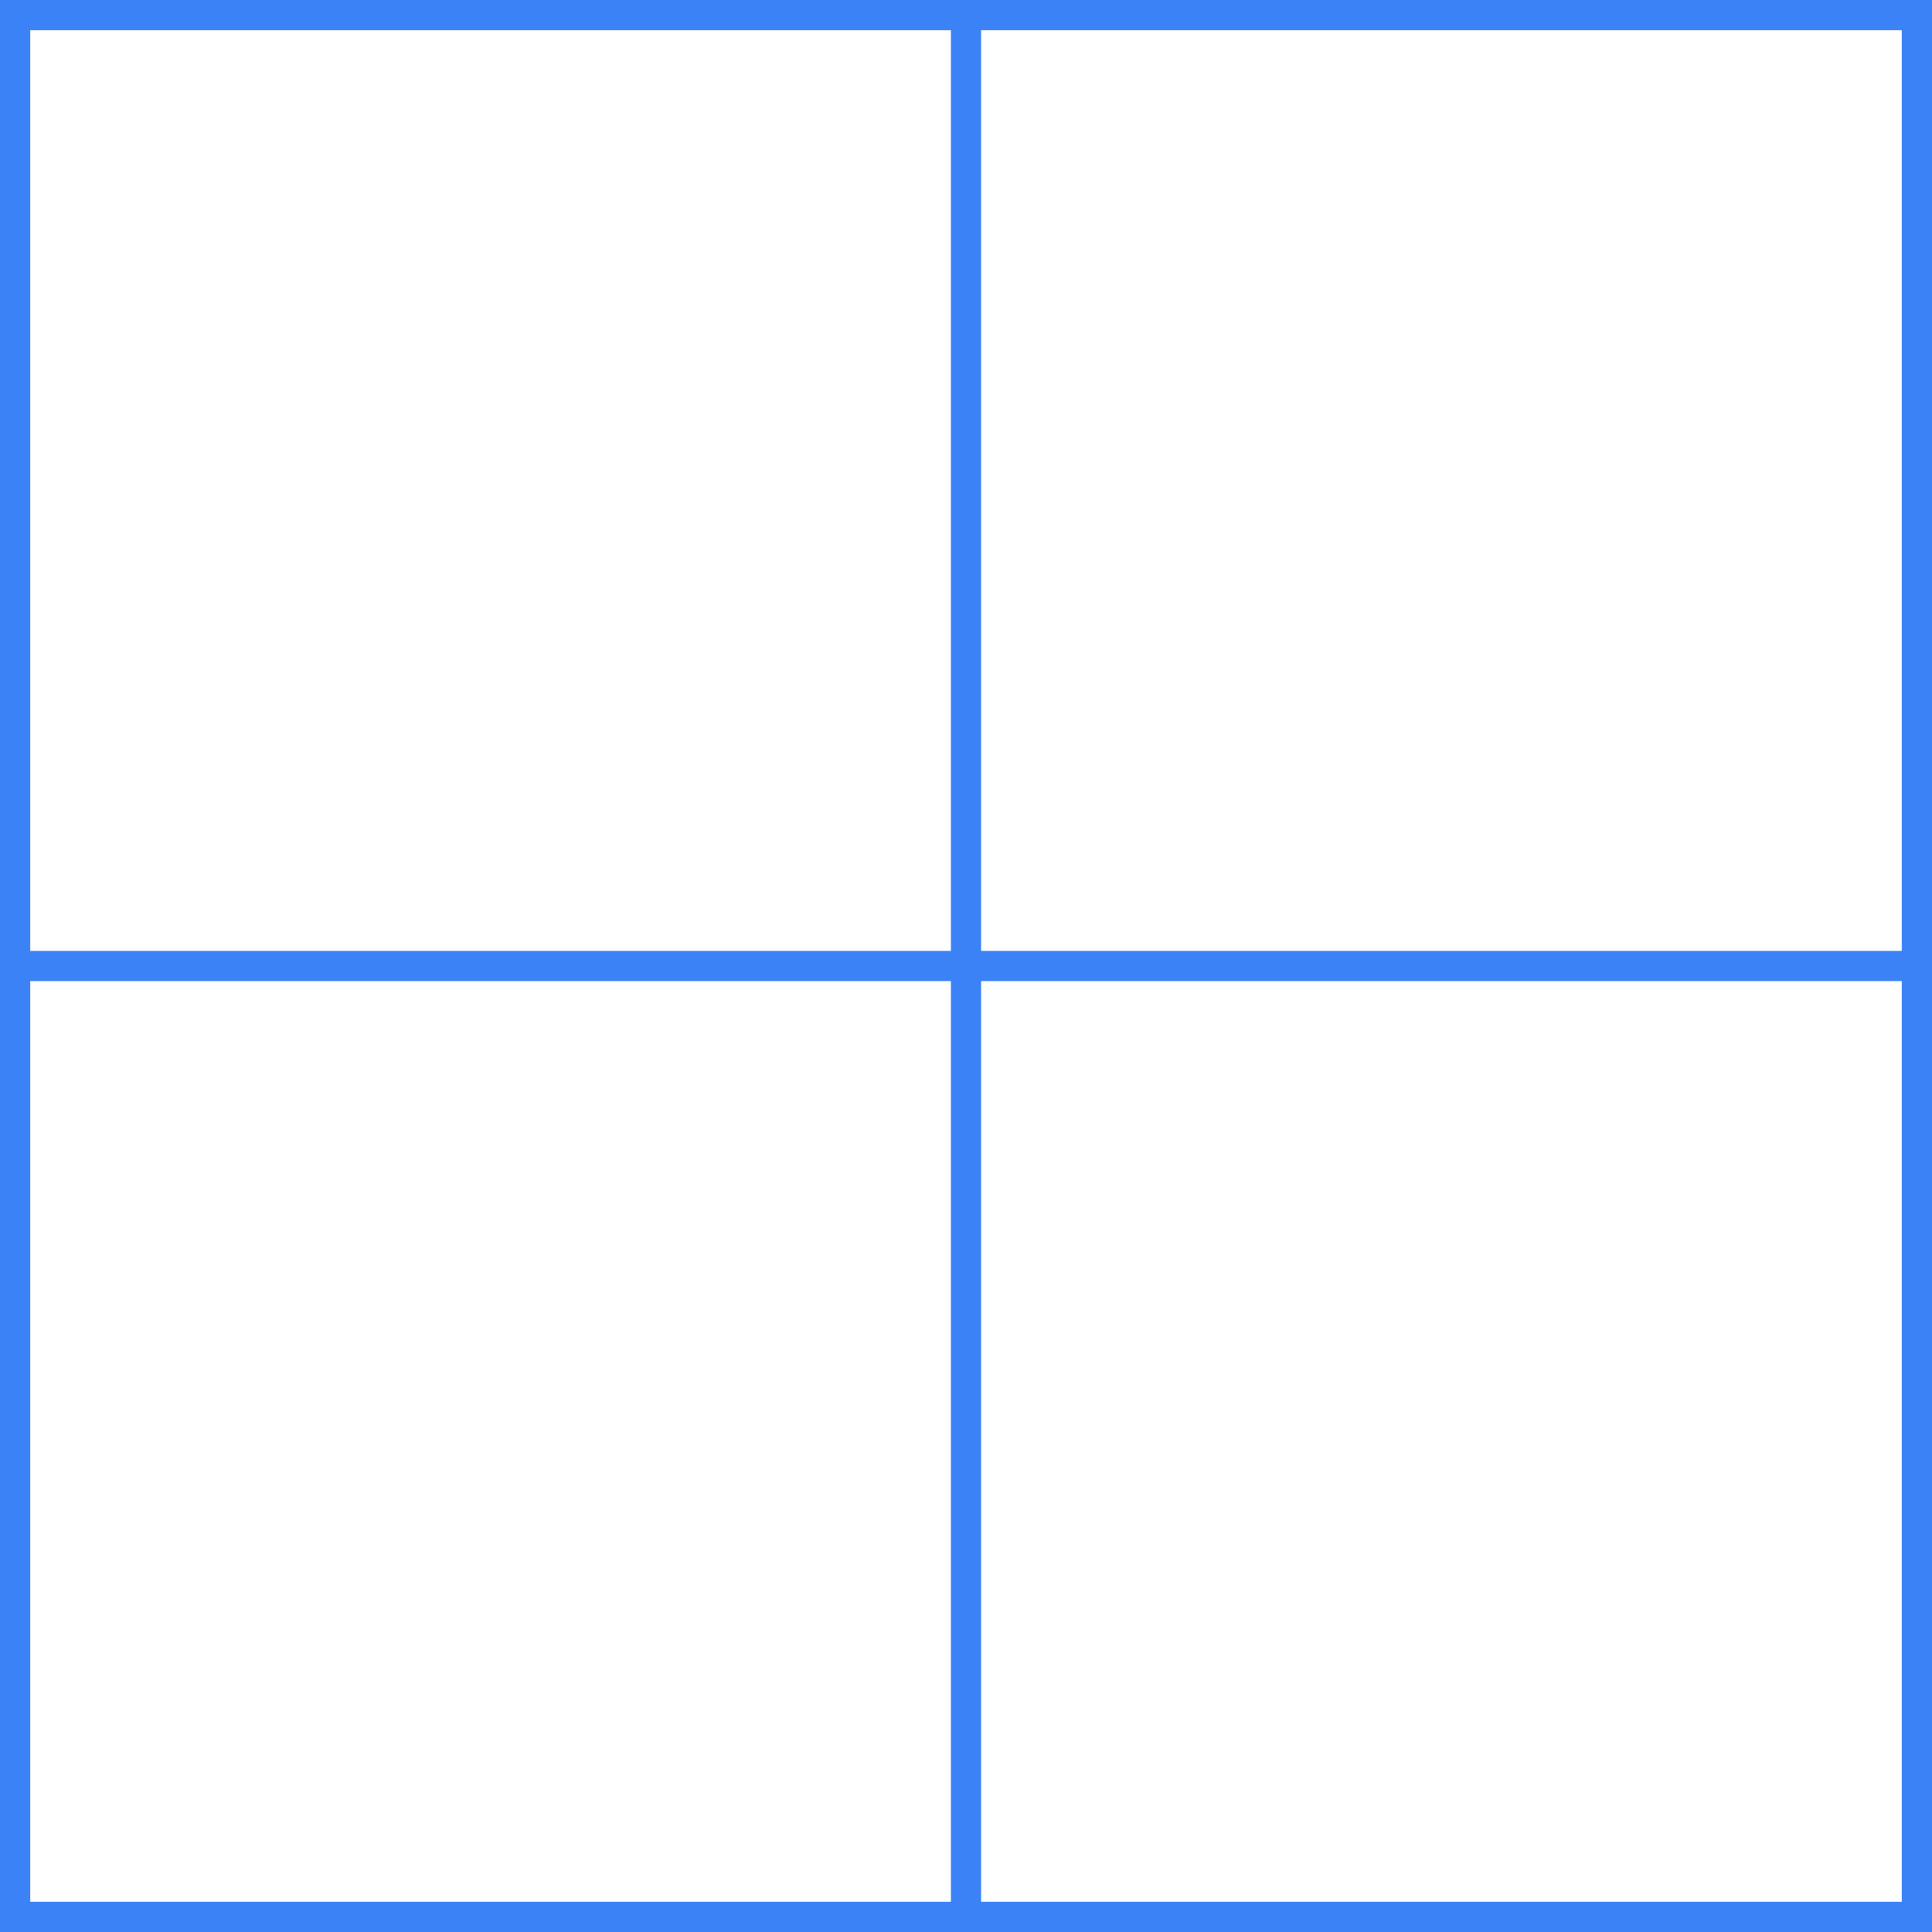
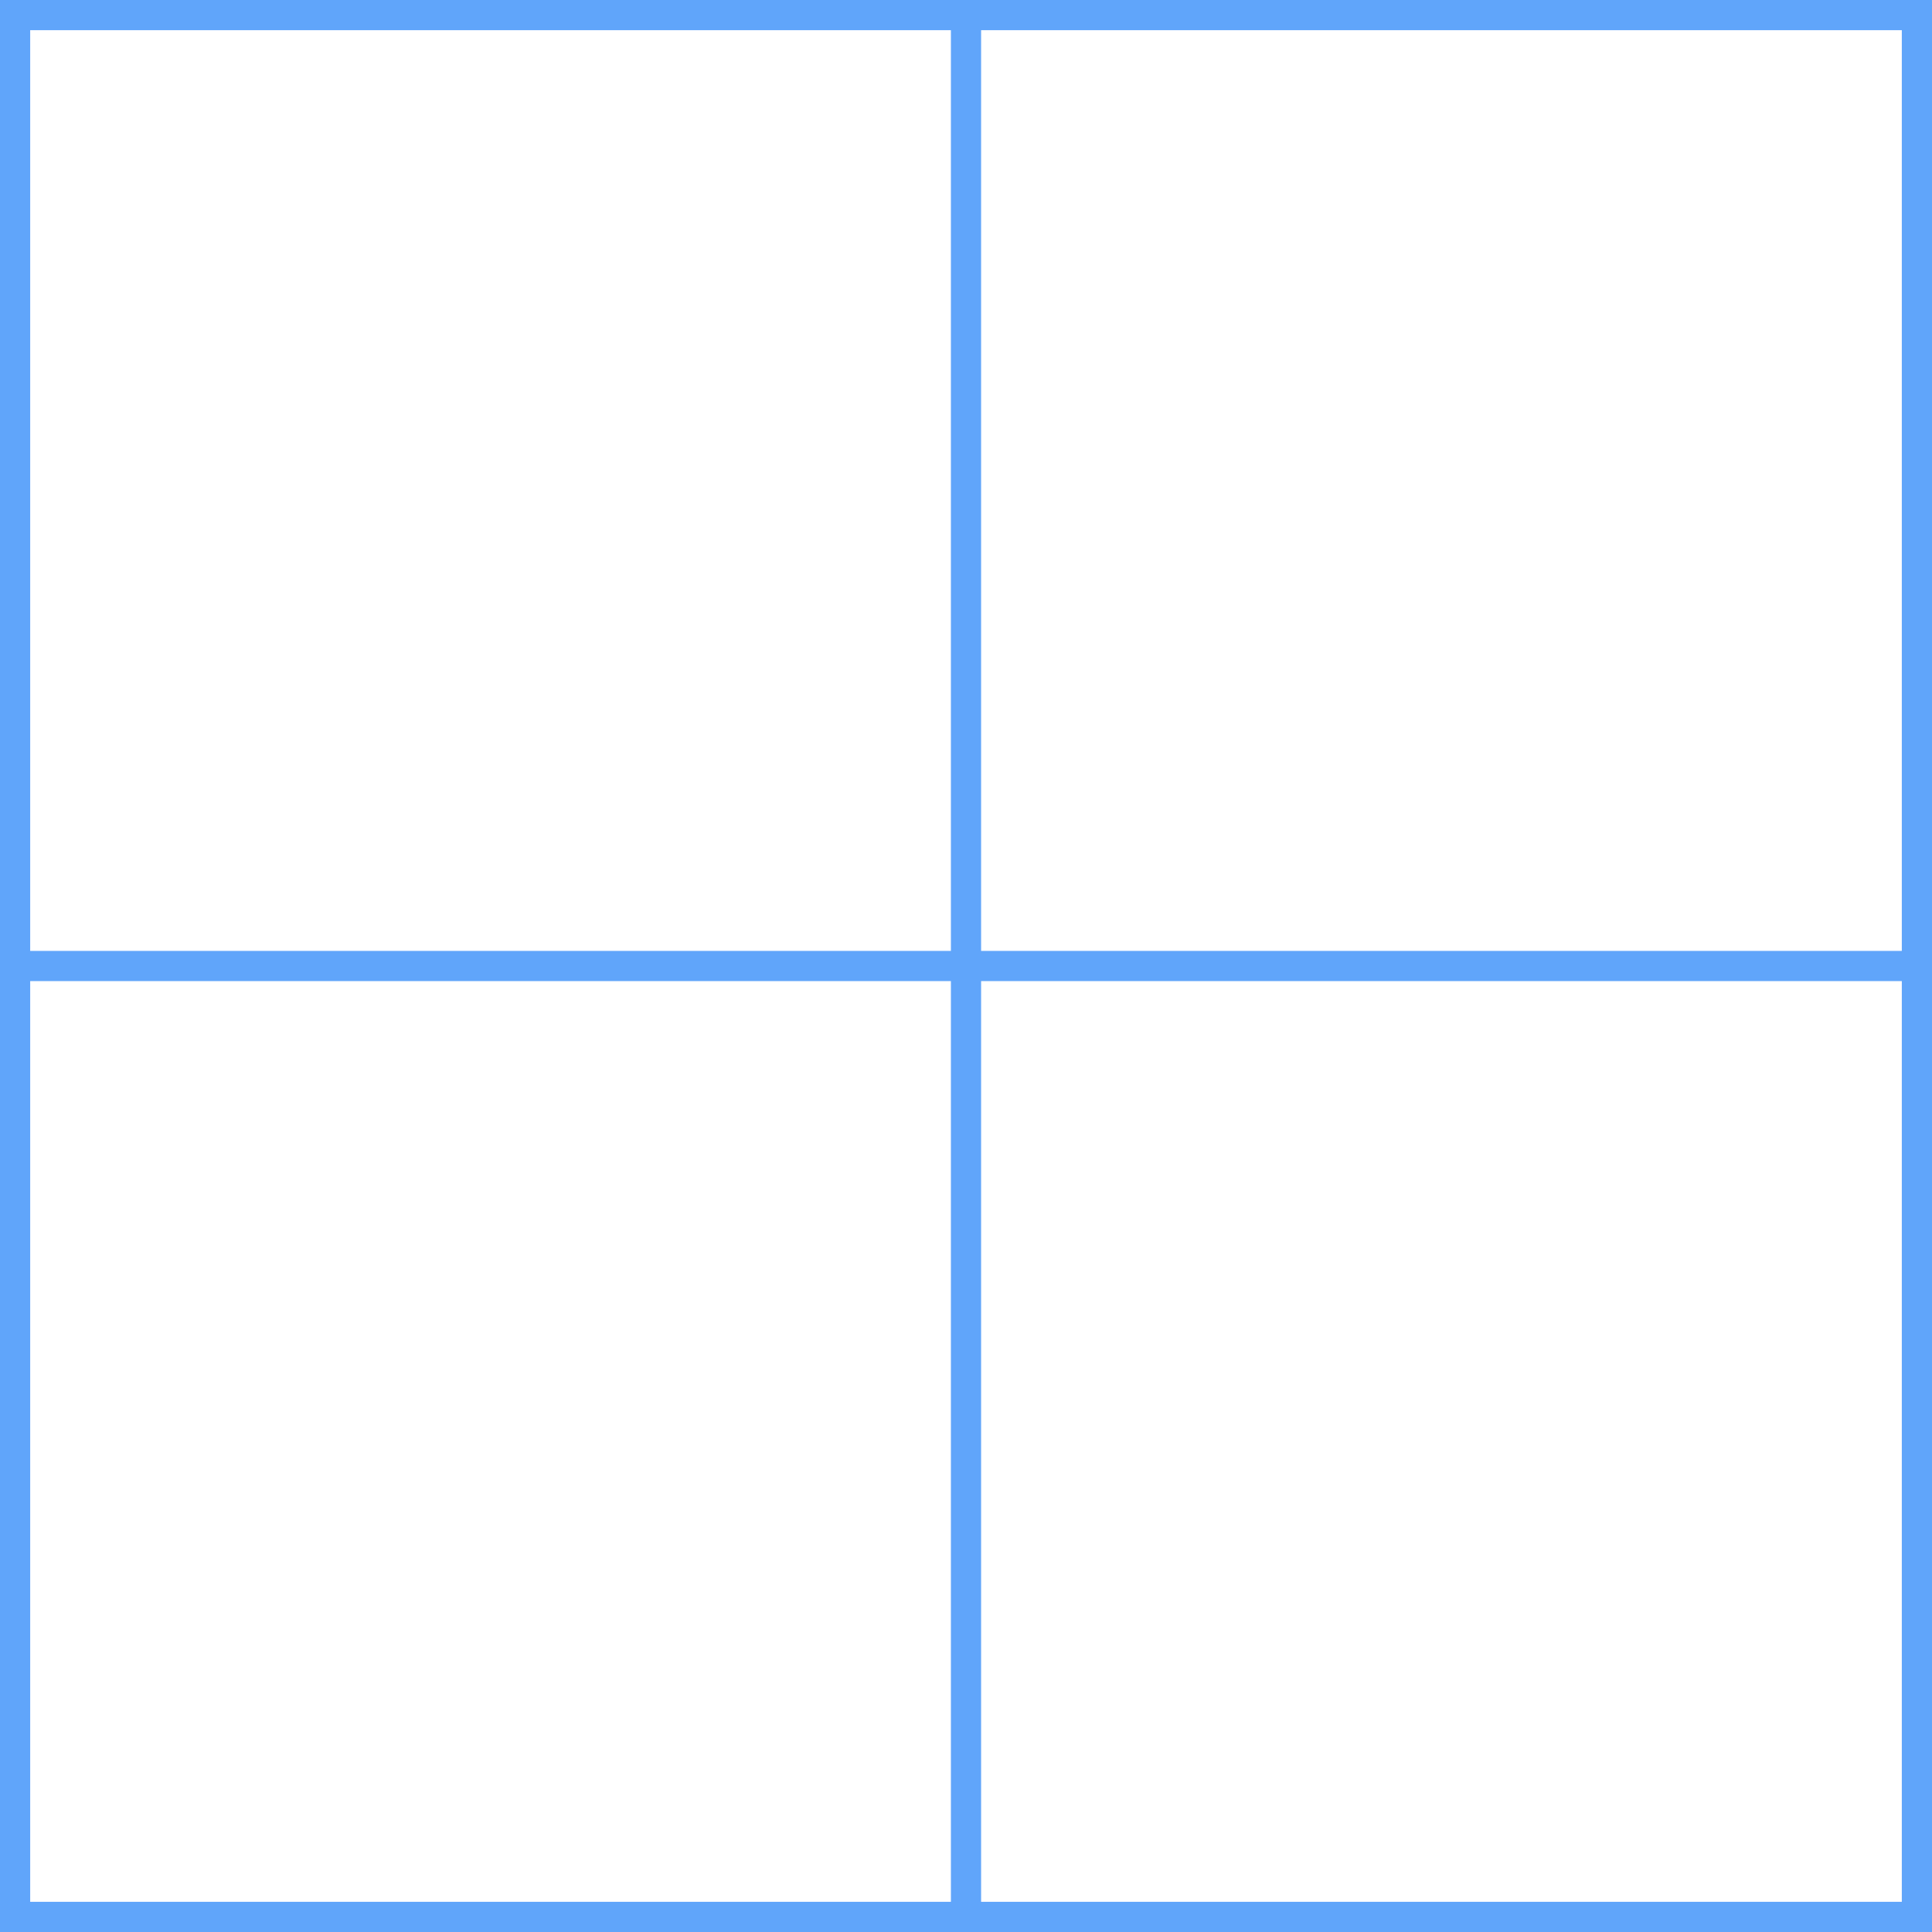
<svg xmlns="http://www.w3.org/2000/svg" width="64" height="64" viewBox="0 0 64 64">
-   <rect width="64" height="64" fill="none" stroke="#3b82f6" stroke-width="2" />
-   <line x1="0" y1="32" x2="64" y2="32" stroke="#3b82f6" stroke-width="1" />
-   <line x1="32" y1="0" x2="32" y2="64" stroke="#3b82f6" stroke-width="1" />
+   <rect width="64" height="64" fill="none" stroke="#60a5fa" stroke-width="2" />
+   <line x1="0" y1="32" x2="64" y2="32" stroke="#60a5fa" stroke-width="1" />
+   <line x1="32" y1="0" x2="32" y2="64" stroke="#60a5fa" stroke-width="1" />
</svg>
